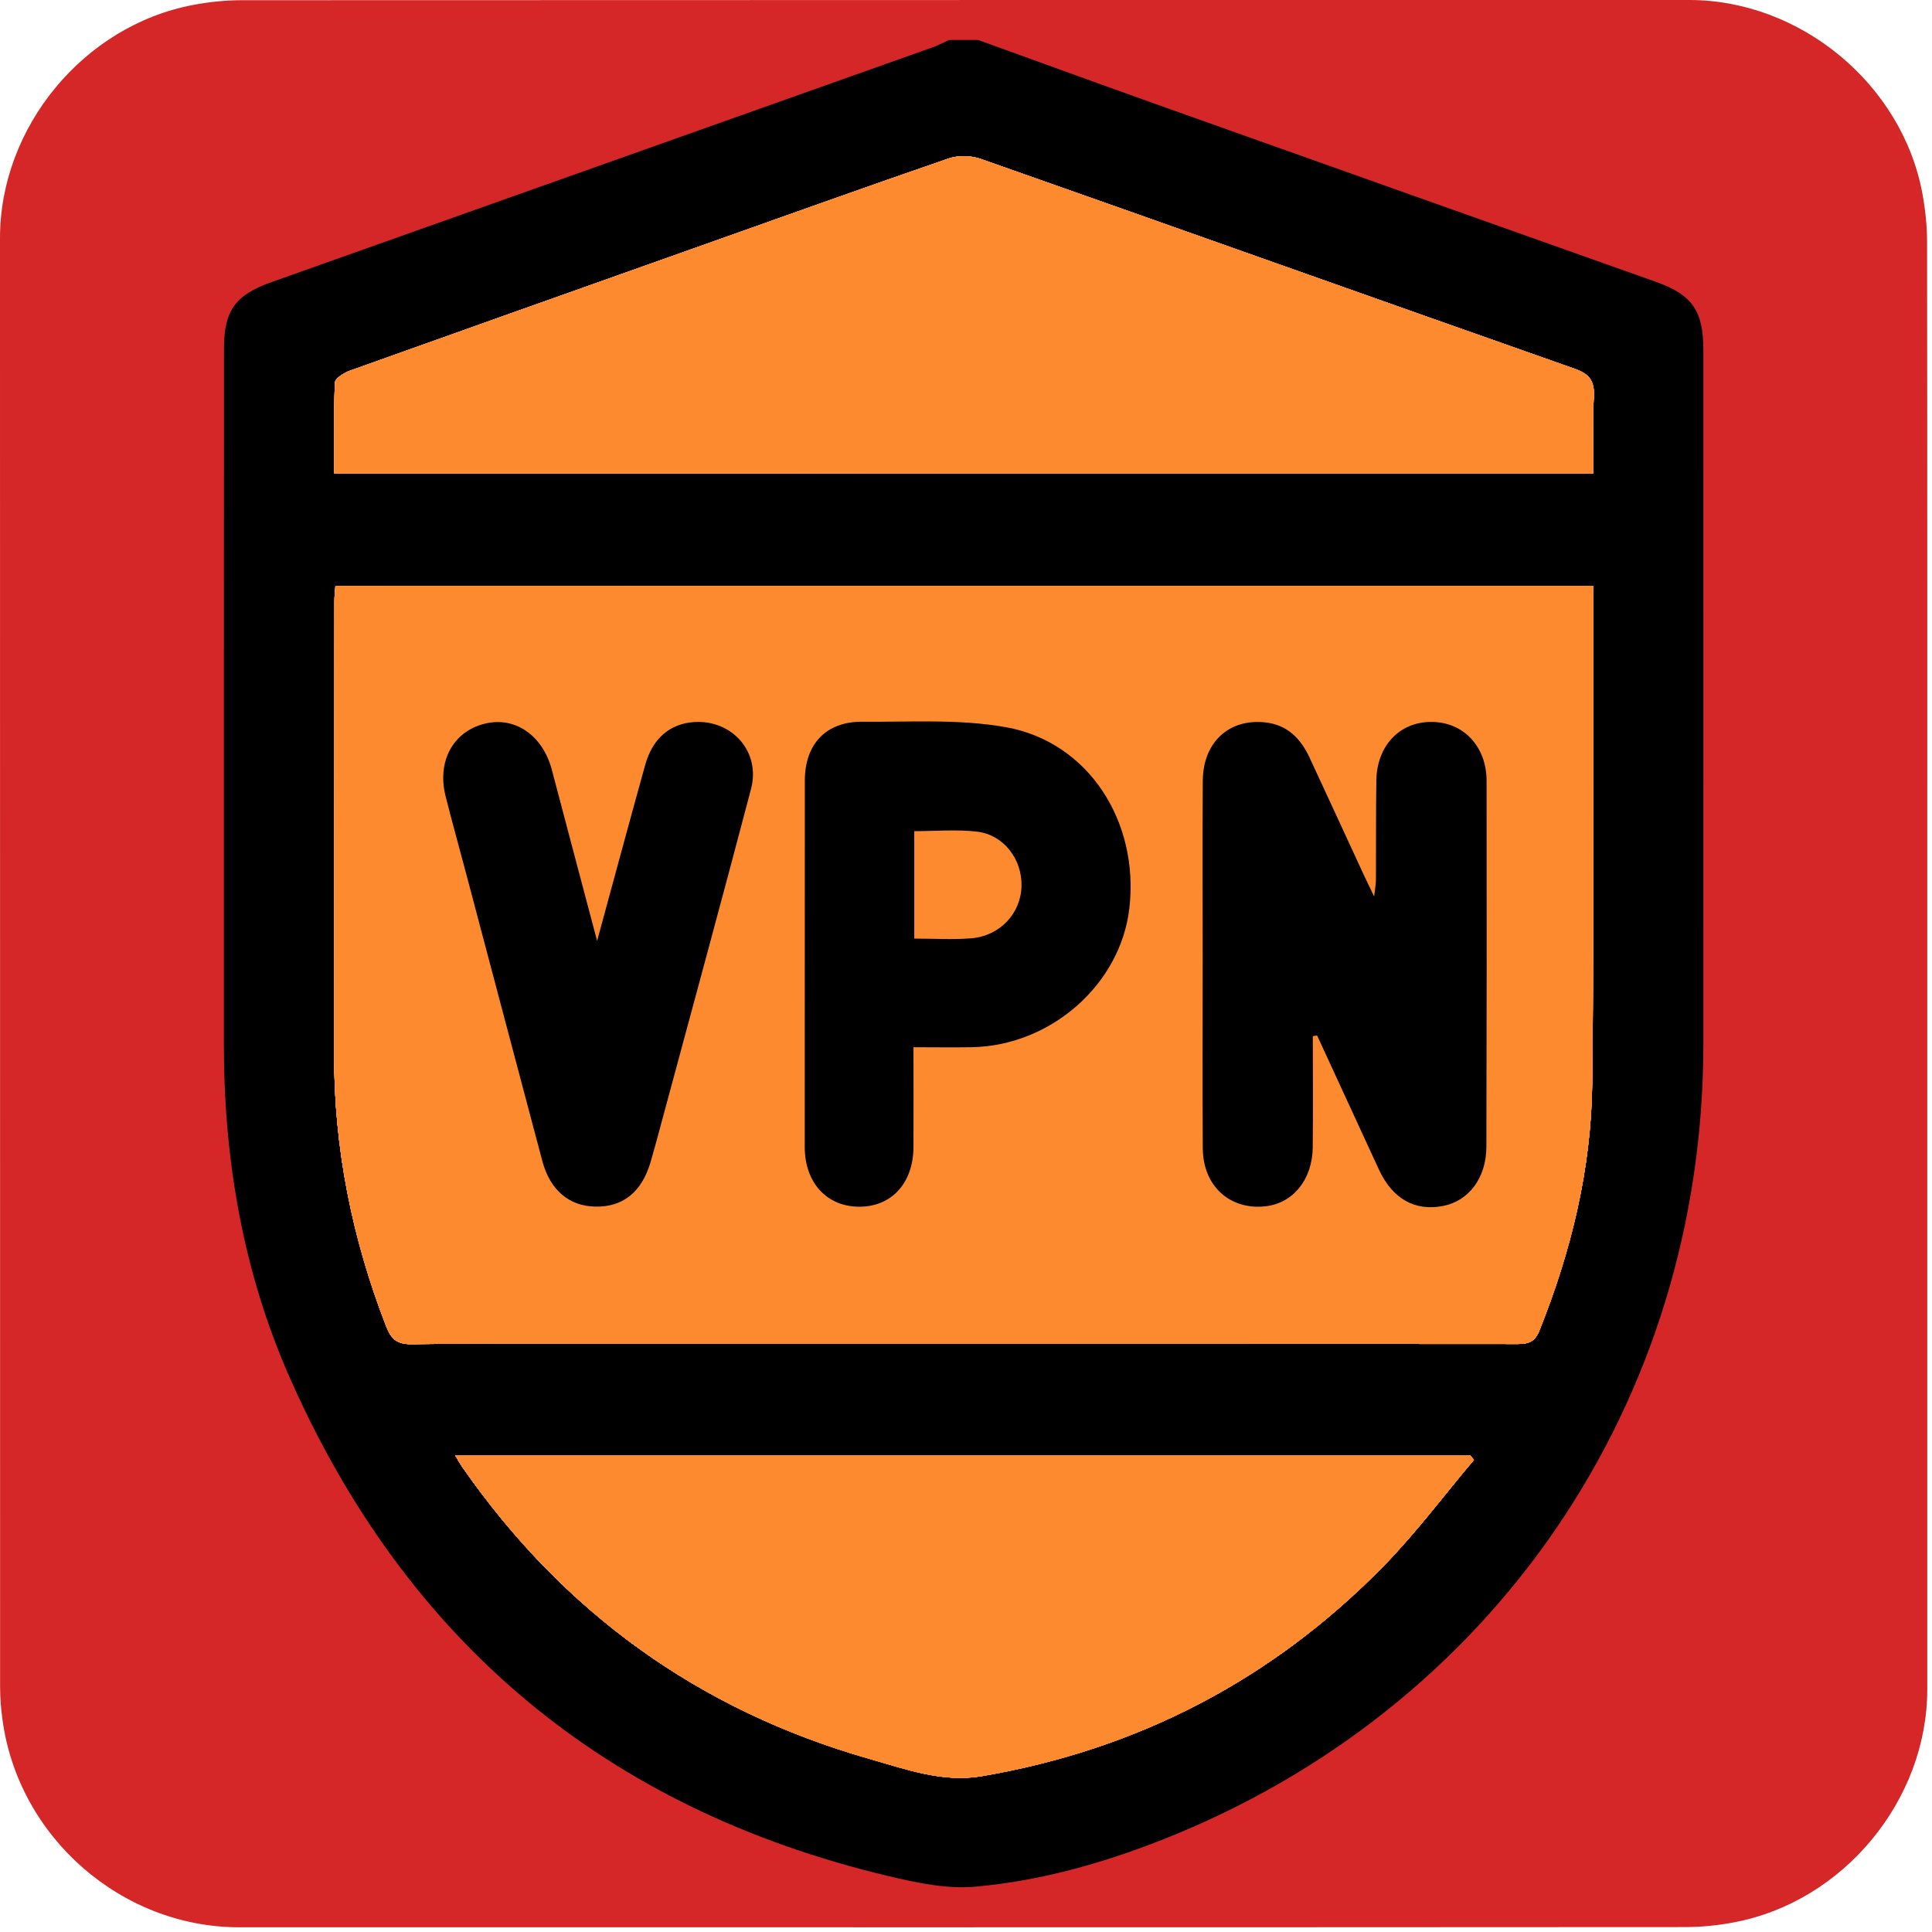
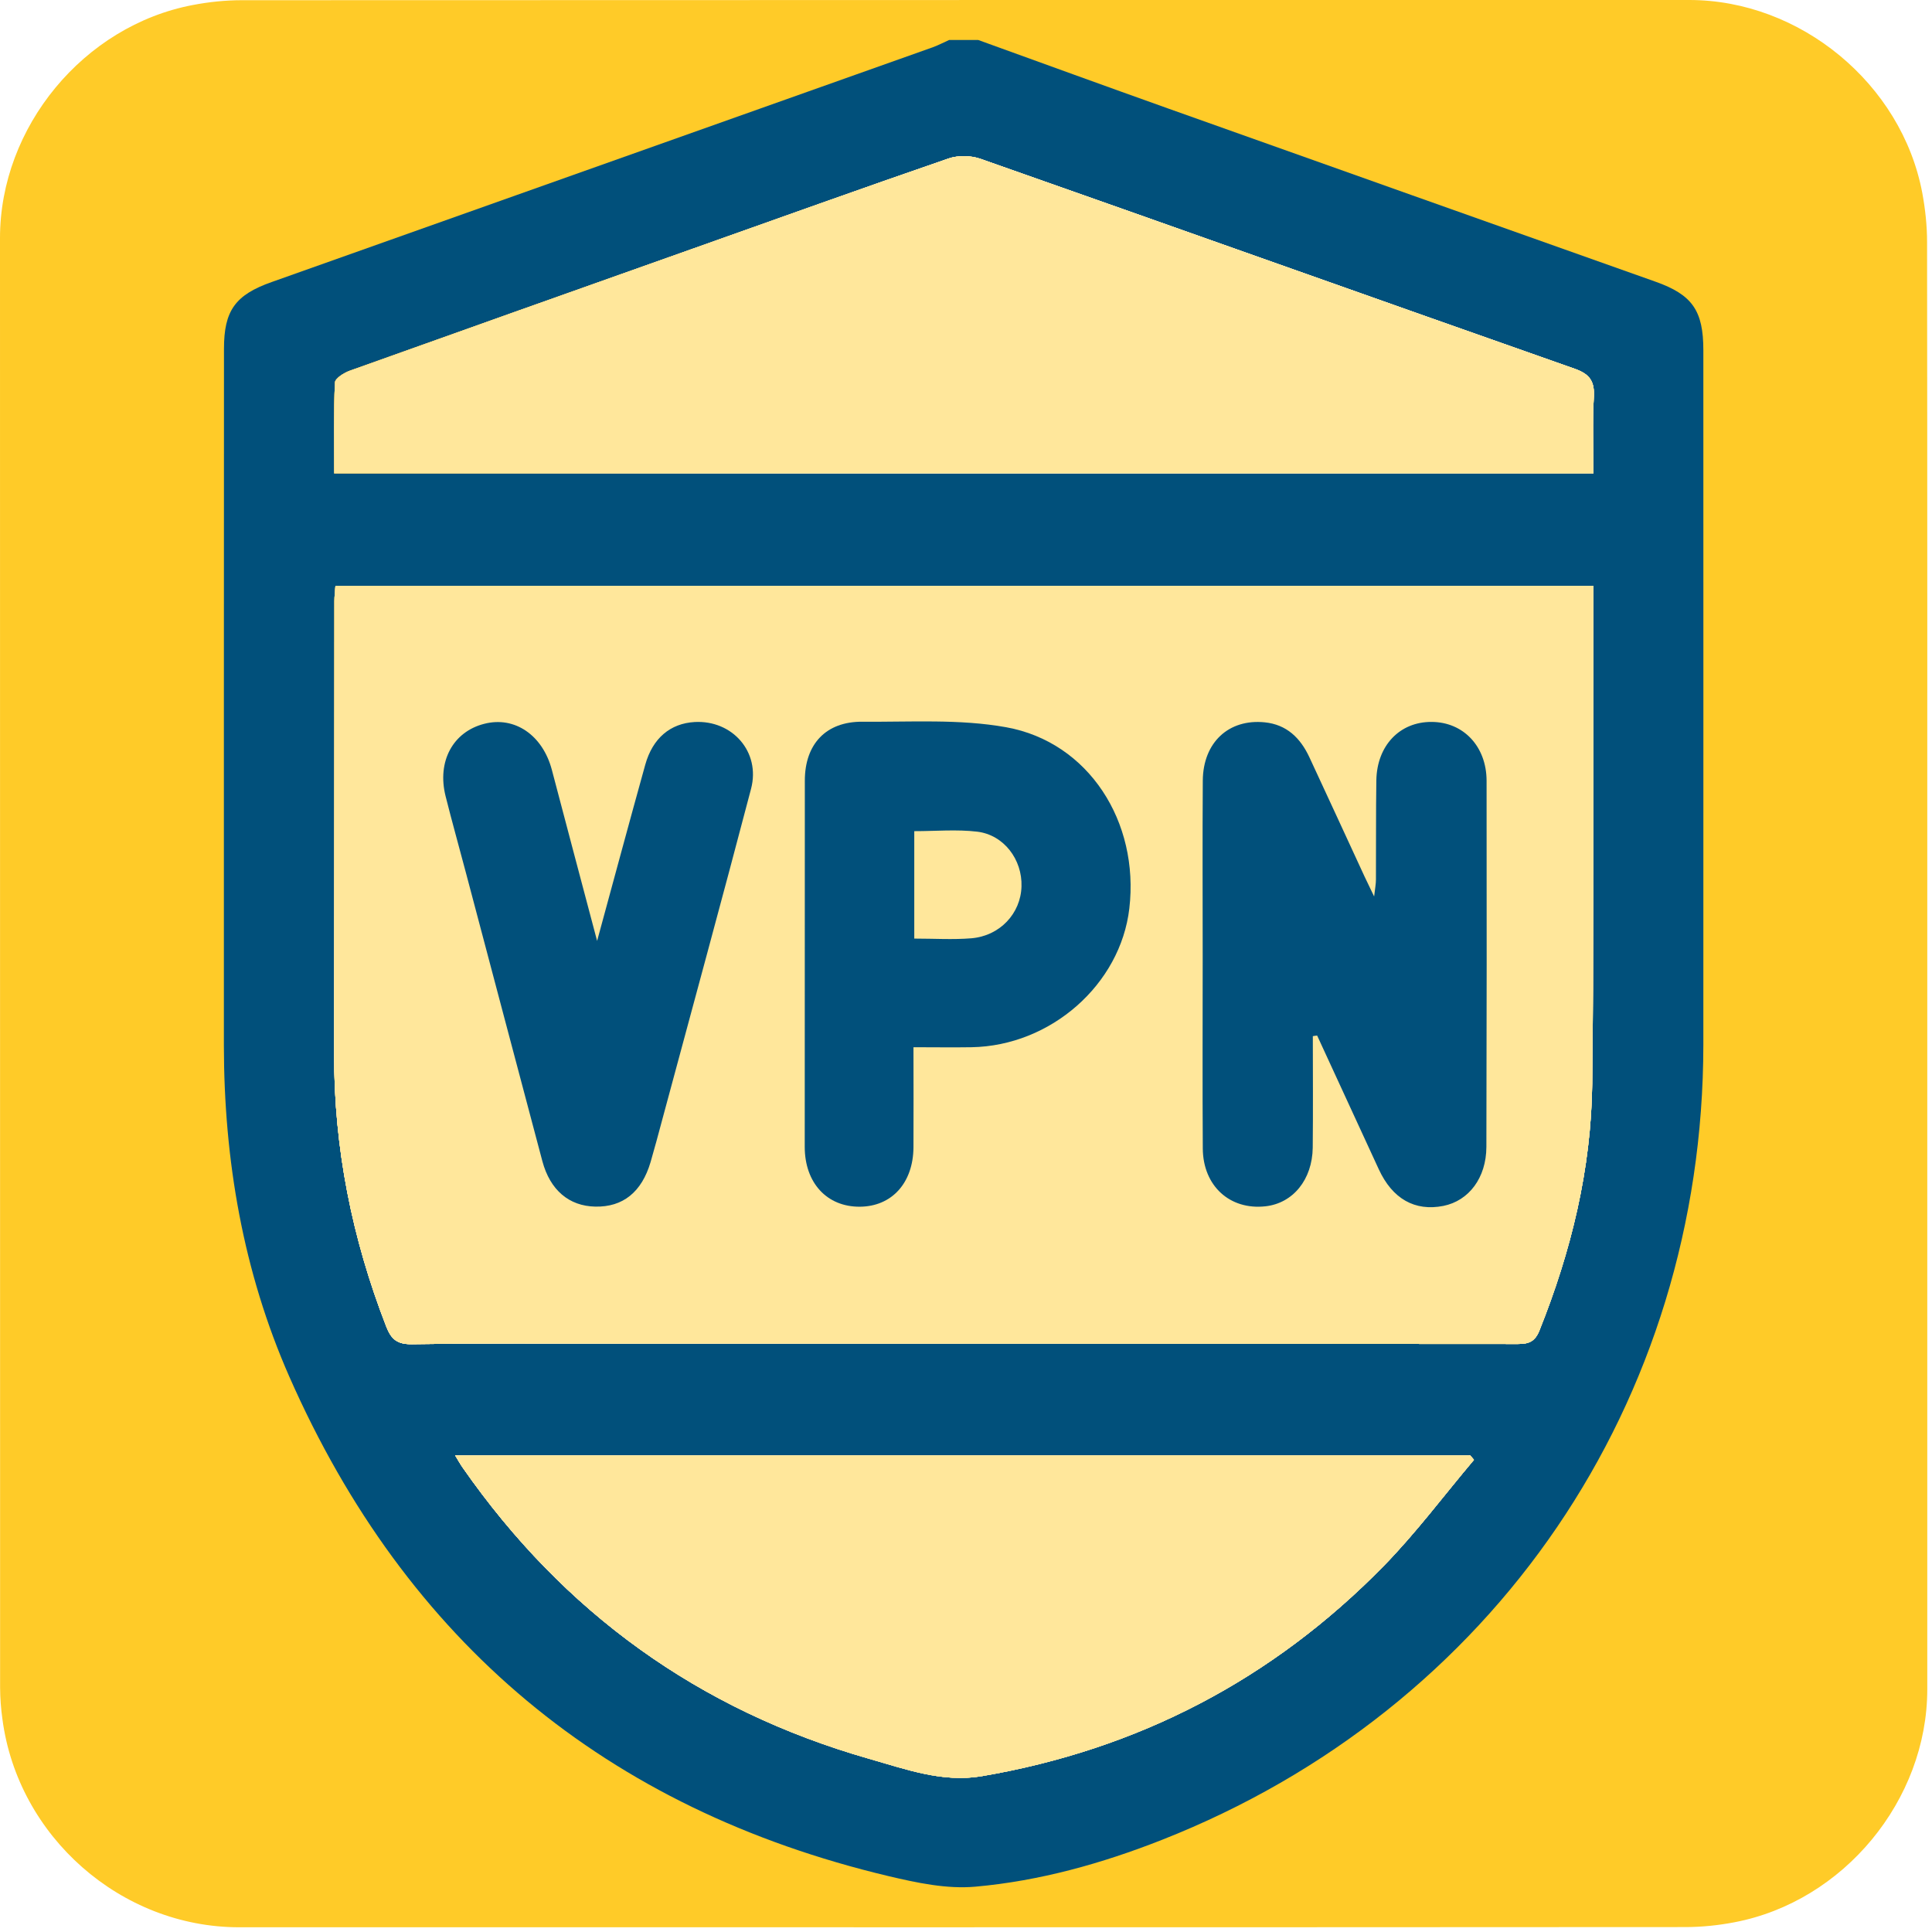
<svg xmlns="http://www.w3.org/2000/svg" id="vpn" viewBox="0 0 769 769" width="500" height="500" shape-rendering="geometricPrecision" text-rendering="geometricPrecision">
  <style>
-     @keyframes shine_gradient5_f_o{0%,53.333%{fill-opacity:1}60%,to{fill-opacity:0}}@keyframes shine_gradient4_f_o{0%,50%{fill-opacity:1}56.667%,to{fill-opacity:0}}@keyframes shine_gradient3_f_o{0%,46.667%{fill-opacity:1}53.333%,to{fill-opacity:0}}@keyframes shine_gradient2_f_o{0%,43.333%{fill-opacity:1}50%,to{fill-opacity:0}}@keyframes shine_gradient1_f_o{0%,40%{fill-opacity:1}46.667%,to{fill-opacity:0}}#shine_gradient5{animation:shine_gradient5_f_o 3000ms linear infinite normal forwards}#shine_gradient4{animation:shine_gradient4_f_o 3000ms linear infinite normal forwards}#shine_gradient3{animation:shine_gradient3_f_o 3000ms linear infinite normal forwards}#shine_gradient2{animation:shine_gradient2_f_o 3000ms linear infinite normal forwards}#shine_gradient1{animation:shine_gradient1_f_o 3000ms linear infinite normal forwards}
+     @keyframes shine_gradient5_f_o{0%,53.333%{fill-opacity:1}60%,to{fill-opacity:0}}@keyframes shine_gradient4_f_o{0%,50%{fill-opacity:1}56.667%,to{fill-opacity:0}}@keyframes shine_gradient3_f_o{0%,46.667%{fill-opacity:1}53.333%,to{fill-opacity:0}}@keyframes shine_gradient2_f_o{0%,43.333%{fill-opacity:1}50%,to{fill-opacity:0}}@keyframes shine_gradient1_f_o{0%,40%{fill-opacity:1}46.667%,to{fill-opacity:0}}#vpn{pointer-events:all} #vpn:hover *{animation-play-state:running!important}#shine_gradient5{animation:shine_gradient5_f_o 3000ms linear infinite normal forwards}#shine_gradient4{animation:shine_gradient4_f_o 3000ms linear infinite normal forwards}#shine_gradient3{animation:shine_gradient3_f_o 3000ms linear infinite normal forwards}#shine_gradient2{animation:shine_gradient2_f_o 3000ms linear infinite normal forwards}#shine_gradient1{animation:shine_gradient1_f_o 3000ms linear infinite normal forwards}
  </style>
  <defs>
    <linearGradient id="shine_gradient5-fill" x1=".421" y1=".408" x2=".881" y2=".796" spreadMethod="pad" gradientUnits="objectBoundingBox">
-       <stop id="shine_gradient5-fill-0" offset="0%" stop-color="#FE8A30" />
-       <stop id="shine_gradient5-fill-1" offset="100%" stop-color="#FFDEC5" />
+       <stop id="shine_gradient5-fill-0" offset="0%" stop-color="#ae8300" />
+       <stop id="shine_gradient5-fill-1" offset="100%" stop-color="#ffffff" />
    </linearGradient>
    <linearGradient id="shine_gradient4-fill" x1=".04" y1=".133" x2=".527" y2=".53" spreadMethod="reflect" gradientUnits="objectBoundingBox">
-       <stop id="shine_gradient4-fill-0" offset="0%" stop-color="#FE8A30" />
-       <stop id="shine_gradient4-fill-1" offset="100%" stop-color="#FFDEC5" />
+       <stop id="shine_gradient4-fill-0" offset="0%" stop-color="#ae8300" />
+       <stop id="shine_gradient4-fill-1" offset="100%" stop-color="#ffffff" />
    </linearGradient>
    <linearGradient id="shine_gradient3-fill" x1=".741" y1=".68" x2="1.231" y2="1.067" spreadMethod="reflect" gradientUnits="objectBoundingBox">
-       <stop id="shine_gradient3-fill-0" offset="0%" stop-color="#FE8A30" />
-       <stop id="shine_gradient3-fill-1" offset="100%" stop-color="#FFDEC5" />
+       <stop id="shine_gradient3-fill-0" offset="0%" stop-color="#ae8300" />
+       <stop id="shine_gradient3-fill-1" offset="100%" stop-color="#ffffff" />
    </linearGradient>
    <linearGradient id="shine_gradient2-fill" x1="-.265" y1="-.096" x2=".332" y2=".369" spreadMethod="pad" gradientUnits="objectBoundingBox">
-       <stop id="shine_gradient2-fill-0" offset="0%" stop-color="#FFDEC5" />
-       <stop id="shine_gradient2-fill-1" offset="100%" stop-color="#FE8A30" />
+       <stop id="shine_gradient2-fill-0" offset="0%" stop-color="#ae8300" />
+       <stop id="shine_gradient2-fill-1" offset="100%" stop-color="#ffffff" />
    </linearGradient>
  </defs>
  <g id="background" transform="matrix(4 0 0 4 -796.72 -2313.48)">
-     <path id="square" d="M390.96 674.28v72.19c0 11.03-8.32 21.11-19.18 23.18-1.61.31-3.27.48-4.9.48-47.97.03-95.93.02-143.9.02-11.76 0-22.02-9.02-23.56-20.72a23.27 23.27 0 01-.23-3.12c-.01-48.09-.01-96.18-.01-144.26 0-11.03 8.32-21.12 19.18-23.18 1.61-.31 3.27-.48 4.9-.48 48.01-.02 96.02-.02 144.02-.02 11.03 0 21.13 8.33 23.18 19.18.3 1.61.48 3.27.48 4.9.03 23.94.02 47.89.02 71.83z" fill="#D52727" stroke="none" stroke-width="1" />
+     <path id="square" d="M390.96 674.28v72.19c0 11.03-8.32 21.11-19.18 23.18-1.61.31-3.27.48-4.9.48-47.97.03-95.93.02-143.9.02-11.76 0-22.02-9.02-23.56-20.72a23.27 23.27 0 01-.23-3.12c-.01-48.09-.01-96.18-.01-144.26 0-11.03 8.32-21.12 19.18-23.18 1.61-.31 3.27-.48 4.9-.48 48.01-.02 96.02-.02 144.02-.02 11.03 0 21.13 8.33 23.18 19.18.3 1.61.48 3.27.48 4.9.03 23.94.02 47.89.02 71.83z" fill="#ffcb28" stroke="none" stroke-width="1" />
  </g>
  <g id="shield_top" transform="matrix(4 0 0 4 -796.69 -2313.45)">
    <g id="shield_group" stroke="none" stroke-width="1">
-       <path id="shield_border" d="M296.51 582.34c6.33 2.29 12.65 4.59 18.99 6.85 16.13 5.75 32.27 11.47 48.4 17.2 3.67 1.3 4.77 2.88 4.77 6.82 0 23.04.01 46.09 0 69.13-.03 35.52-20.85 66.1-53.89 79.11-5.97 2.35-12.15 4.08-18.53 4.65-2.84.26-5.84-.38-8.67-1.05-28.08-6.68-47.98-23.29-59.61-49.68-4.61-10.47-6.51-21.57-6.52-32.99-.01-23.1.01-46.21.01-69.31 0-3.8 1.12-5.36 4.74-6.64 21.94-7.79 43.88-15.58 65.81-23.37.55-.2 1.07-.48 1.61-.72h2.89z" fill="#000" />
-       <path id="shine_gradient6" d="M244.46 723.18c.32.52.51.87.74 1.2 10.05 14.43 23.5 24.14 40.41 28.98 3.65 1.04 7.35 2.41 11.23 1.75 15.57-2.65 28.95-9.62 40-20.9 3.23-3.3 6.01-7.04 9-10.58-.13-.15-.25-.3-.38-.45h-101zm-12.03-97.72h125.3c0-2.6-.1-5.11.04-7.59.09-1.57-.41-2.29-1.93-2.82-19.71-6.93-39.39-13.95-59.1-20.88-.96-.34-2.24-.36-3.19-.03-8.57 2.95-17.11 6.02-25.66 9.05-11.3 4.01-22.61 8.02-33.9 12.06-.59.21-1.47.76-1.49 1.19-.13 2.97-.07 5.95-.07 9.02zm125.3 11.2H232.55c-.04.57-.1 1.04-.1 1.5-.01 15.02-.01 30.04-.03 45.06-.02 9.38 1.79 18.39 5.18 27.12.5 1.3 1.1 1.8 2.57 1.78 7-.1 14-.05 21.01-.05 29.68 0 59.37 0 89.05.03 1.09 0 1.69-.25 2.13-1.35 3.16-7.89 5.15-16.05 5.25-24.56.15-12.63.09-25.25.11-37.88.01-3.83.01-7.66.01-11.65z" fill="#FE8A30" />
+       <path id="shield_border" d="M296.51 582.34c6.33 2.29 12.65 4.59 18.99 6.85 16.13 5.75 32.27 11.47 48.4 17.2 3.67 1.3 4.77 2.88 4.77 6.82 0 23.04.01 46.09 0 69.13-.03 35.52-20.85 66.1-53.89 79.11-5.97 2.35-12.15 4.08-18.53 4.65-2.84.26-5.84-.38-8.67-1.05-28.08-6.68-47.98-23.29-59.61-49.68-4.61-10.47-6.51-21.57-6.52-32.99-.01-23.1.01-46.21.01-69.31 0-3.8 1.12-5.36 4.74-6.64 21.94-7.79 43.88-15.58 65.81-23.37.55-.2 1.07-.48 1.61-.72h2.89z" fill="#01507b" />
+       <path id="shine_gradient6" d="M244.46 723.18c.32.52.51.87.74 1.2 10.05 14.43 23.5 24.14 40.41 28.98 3.65 1.04 7.35 2.41 11.23 1.75 15.57-2.65 28.95-9.62 40-20.9 3.23-3.3 6.01-7.04 9-10.58-.13-.15-.25-.3-.38-.45h-101zm-12.03-97.72h125.3c0-2.6-.1-5.11.04-7.59.09-1.57-.41-2.29-1.93-2.82-19.71-6.93-39.39-13.95-59.1-20.88-.96-.34-2.24-.36-3.19-.03-8.57 2.95-17.11 6.02-25.66 9.05-11.3 4.01-22.61 8.02-33.9 12.06-.59.21-1.47.76-1.49 1.19-.13 2.97-.07 5.95-.07 9.02zm125.3 11.2H232.55c-.04.57-.1 1.04-.1 1.5-.01 15.02-.01 30.04-.03 45.06-.02 9.38 1.79 18.39 5.18 27.12.5 1.3 1.1 1.8 2.57 1.78 7-.1 14-.05 21.01-.05 29.68 0 59.37 0 89.05.03 1.09 0 1.69-.25 2.13-1.35 3.16-7.89 5.15-16.05 5.25-24.56.15-12.63.09-25.25.11-37.88.01-3.83.01-7.66.01-11.65z" fill="#ffe79b" />
      <path id="shine_gradient5" d="M244.46 723.18c.32.52.51.87.74 1.2 10.05 14.43 23.5 24.14 40.41 28.98 3.65 1.04 7.35 2.41 11.23 1.75 15.57-2.65 28.95-9.62 40-20.9 3.23-3.3 6.01-7.04 9-10.58-.13-.15-.25-.3-.38-.45h-101zm-12.03-97.72h125.3c0-2.6-.1-5.11.04-7.59.09-1.57-.41-2.29-1.93-2.82-19.71-6.93-39.39-13.95-59.1-20.88-.96-.34-2.24-.36-3.19-.03-8.57 2.95-17.11 6.02-25.66 9.05-11.3 4.01-22.61 8.02-33.9 12.06-.59.21-1.47.76-1.49 1.19-.13 2.97-.07 5.95-.07 9.02zm125.3 11.2H232.55c-.04.57-.1 1.04-.1 1.5-.01 15.02-.01 30.04-.03 45.06-.02 9.38 1.79 18.39 5.18 27.12.5 1.3 1.1 1.8 2.57 1.78 7-.1 14-.05 21.01-.05 29.68 0 59.37 0 89.05.03 1.09 0 1.69-.25 2.13-1.35 3.16-7.89 5.15-16.05 5.25-24.56.15-12.63.09-25.25.11-37.88.01-3.83.01-7.66.01-11.65z" fill="url(#shine_gradient5-fill)" />
      <path id="shine_gradient4" d="M244.46 723.18c.32.52.51.87.74 1.2 10.05 14.43 23.5 24.14 40.41 28.98 3.65 1.04 7.35 2.41 11.23 1.75 15.57-2.65 28.95-9.62 40-20.9 3.23-3.3 6.01-7.04 9-10.58-.13-.15-.25-.3-.38-.45h-101zm-12.03-97.72h125.3c0-2.6-.1-5.11.04-7.59.09-1.57-.41-2.29-1.93-2.82-19.71-6.93-39.39-13.95-59.1-20.88-.96-.34-2.24-.36-3.19-.03-8.57 2.95-17.11 6.02-25.66 9.05-11.3 4.01-22.61 8.02-33.9 12.06-.59.21-1.47.76-1.49 1.19-.13 2.97-.07 5.95-.07 9.02zm125.3 11.2H232.55c-.04.57-.1 1.04-.1 1.5-.01 15.02-.01 30.04-.03 45.06-.02 9.38 1.79 18.39 5.18 27.12.5 1.3 1.1 1.8 2.57 1.78 7-.1 14-.05 21.01-.05 29.68 0 59.37 0 89.05.03 1.09 0 1.69-.25 2.13-1.35 3.16-7.89 5.15-16.05 5.25-24.56.15-12.63.09-25.25.11-37.88.01-3.83.01-7.66.01-11.65z" fill="url(#shine_gradient4-fill)" />
      <path id="shine_gradient3" d="M244.46 723.18c.32.52.51.87.74 1.2 10.05 14.43 23.5 24.14 40.41 28.98 3.65 1.04 7.35 2.41 11.23 1.75 15.57-2.65 28.95-9.62 40-20.9 3.23-3.3 6.01-7.04 9-10.58-.13-.15-.25-.3-.38-.45h-101zm-12.03-97.72h125.3c0-2.6-.1-5.11.04-7.59.09-1.57-.41-2.29-1.93-2.82-19.71-6.93-39.39-13.95-59.1-20.88-.96-.34-2.24-.36-3.19-.03-8.57 2.95-17.11 6.02-25.66 9.05-11.3 4.01-22.61 8.02-33.9 12.06-.59.21-1.47.76-1.49 1.19-.13 2.97-.07 5.95-.07 9.02zm125.3 11.2H232.55c-.04.57-.1 1.04-.1 1.5-.01 15.02-.01 30.04-.03 45.06-.02 9.38 1.79 18.39 5.18 27.12.5 1.3 1.1 1.8 2.57 1.78 7-.1 14-.05 21.01-.05 29.68 0 59.37 0 89.05.03 1.09 0 1.69-.25 2.13-1.35 3.16-7.89 5.15-16.05 5.25-24.56.15-12.63.09-25.25.11-37.88.01-3.83.01-7.66.01-11.65z" fill="url(#shine_gradient3-fill)" />
      <path id="shine_gradient2" d="M244.46 723.18c.32.52.51.87.74 1.2 10.05 14.43 23.5 24.14 40.41 28.98 3.65 1.04 7.35 2.41 11.23 1.75 15.57-2.65 28.95-9.62 40-20.9 3.23-3.3 6.01-7.04 9-10.58-.13-.15-.25-.3-.38-.45h-101zm-12.03-97.72h125.3c0-2.6-.1-5.11.04-7.59.09-1.57-.41-2.29-1.93-2.82-19.71-6.93-39.39-13.95-59.1-20.88-.96-.34-2.24-.36-3.19-.03-8.57 2.95-17.11 6.02-25.66 9.05-11.3 4.01-22.61 8.02-33.9 12.06-.59.21-1.47.76-1.49 1.19-.13 2.97-.07 5.95-.07 9.02zm125.3 11.2H232.55c-.04.57-.1 1.04-.1 1.5-.01 15.02-.01 30.04-.03 45.06-.02 9.38 1.79 18.39 5.18 27.12.5 1.3 1.1 1.8 2.57 1.78 7-.1 14-.05 21.01-.05 29.68 0 59.37 0 89.05.03 1.09 0 1.69-.25 2.13-1.35 3.16-7.89 5.15-16.05 5.25-24.56.15-12.63.09-25.25.11-37.88.01-3.83.01-7.66.01-11.65z" fill="url(#shine_gradient2-fill)" />
-       <path id="shine_gradient1" d="M244.46 723.18c.32.52.51.87.74 1.2 10.05 14.43 23.5 24.14 40.41 28.98 3.65 1.04 7.35 2.41 11.23 1.75 15.57-2.65 28.95-9.62 40-20.9 3.23-3.3 6.01-7.04 9-10.58-.13-.15-.25-.3-.38-.45h-101zm-12.03-97.72h125.3c0-2.6-.1-5.11.04-7.59.09-1.57-.41-2.29-1.93-2.82-19.71-6.93-39.39-13.95-59.1-20.88-.96-.34-2.24-.36-3.19-.03-8.57 2.95-17.11 6.02-25.66 9.05-11.3 4.01-22.61 8.02-33.9 12.06-.59.21-1.47.76-1.49 1.19-.13 2.97-.07 5.95-.07 9.02zm125.3 11.2H232.55c-.04.57-.1 1.04-.1 1.5-.01 15.02-.01 30.04-.03 45.06-.02 9.38 1.79 18.39 5.18 27.12.5 1.3 1.1 1.8 2.57 1.78 7-.1 14-.05 21.01-.05 29.68 0 59.37 0 89.05.03 1.09 0 1.69-.25 2.13-1.35 3.16-7.89 5.15-16.05 5.25-24.56.15-12.63.09-25.25.11-37.88.01-3.83.01-7.66.01-11.65z" fill="#FE8A30" />
-       <path id="letter_n" d="M329.81 681.47c0 3.7.03 7.39-.01 11.09-.04 3.19-1.97 5.54-4.71 5.84-3.53.39-6.2-2.02-6.23-5.74-.04-6.34-.01-12.69-.01-19.03 0-5.86-.03-11.73.01-17.59.03-3.8 2.58-6.16 6.16-5.8 2.19.22 3.55 1.56 4.44 3.46 1.84 3.95 3.66 7.91 5.49 11.87.25.53.51 1.06.96 2 .1-.84.18-1.27.18-1.69.02-3.29-.01-6.58.04-9.87.06-3.46 2.33-5.83 5.5-5.81 3.15.01 5.46 2.42 5.47 5.85.02 12.15.01 24.29-.02 36.44-.01 3.07-1.74 5.36-4.28 5.87-2.84.56-5.07-.7-6.43-3.65-2.04-4.43-4.09-8.87-6.13-13.3-.14.01-.28.03-.43.06z" fill="#000" />
-       <path id="letter_v" d="M258.59 671.99c1.68-6.16 3.21-11.85 4.79-17.53.74-2.65 2.5-4.11 4.91-4.25 3.76-.21 6.58 2.98 5.62 6.64-2.89 11.02-5.9 22.01-8.86 33.01-.37 1.38-.74 2.77-1.14 4.14-.88 2.99-2.76 4.49-5.5 4.43-2.61-.05-4.5-1.64-5.27-4.53-2.55-9.57-5.07-19.14-7.61-28.71-.67-2.54-1.38-5.06-2.02-7.61-.86-3.45.73-6.39 3.84-7.19 3.04-.79 5.83 1.13 6.74 4.59 1.45 5.52 2.92 11.04 4.5 17.01z" fill="#000" />
-       <path id="letter_p" d="M299.3 650.73c-4.65-.84-9.52-.51-14.3-.55-3.63-.03-5.74 2.22-5.74 5.87-.01 12.14-.01 24.29-.01 36.43 0 3.59 2.21 5.98 5.48 5.96 3.18-.02 5.31-2.36 5.34-5.9.02-3.22 0-6.45 0-9.97 2.09 0 3.93.03 5.77 0 7.89-.13 14.83-6.24 15.71-13.81 1.01-8.62-4.05-16.55-12.25-18.03zm-3.47 21c-1.83.15-3.68.03-5.68.03v-10.69c2.14 0 4.22-.19 6.26.05 2.66.32 4.5 2.78 4.41 5.46-.08 2.68-2.14 4.91-4.99 5.15z" fill="#000" />
+       <path id="shine_gradient1" d="M244.46 723.18c.32.52.51.87.74 1.2 10.05 14.43 23.5 24.14 40.41 28.98 3.65 1.04 7.35 2.41 11.23 1.75 15.57-2.65 28.95-9.62 40-20.9 3.23-3.3 6.01-7.04 9-10.58-.13-.15-.25-.3-.38-.45h-101zm-12.03-97.72h125.3c0-2.6-.1-5.11.04-7.59.09-1.57-.41-2.29-1.93-2.82-19.71-6.93-39.39-13.95-59.1-20.88-.96-.34-2.24-.36-3.19-.03-8.57 2.95-17.11 6.02-25.66 9.05-11.3 4.01-22.61 8.02-33.9 12.06-.59.21-1.47.76-1.49 1.19-.13 2.97-.07 5.95-.07 9.02zm125.3 11.2H232.55c-.04.57-.1 1.04-.1 1.5-.01 15.02-.01 30.04-.03 45.06-.02 9.38 1.79 18.39 5.18 27.12.5 1.3 1.1 1.8 2.57 1.78 7-.1 14-.05 21.01-.05 29.68 0 59.37 0 89.05.03 1.09 0 1.69-.25 2.13-1.35 3.16-7.89 5.15-16.05 5.25-24.56.15-12.63.09-25.25.11-37.88.01-3.83.01-7.66.01-11.65z" fill="#ffe79b" />
+       <path id="letter_n" d="M329.81 681.47c0 3.7.03 7.39-.01 11.09-.04 3.19-1.97 5.54-4.71 5.84-3.53.39-6.2-2.02-6.23-5.74-.04-6.34-.01-12.69-.01-19.03 0-5.86-.03-11.73.01-17.59.03-3.8 2.58-6.16 6.16-5.8 2.19.22 3.55 1.56 4.44 3.46 1.84 3.95 3.66 7.91 5.49 11.87.25.53.51 1.06.96 2 .1-.84.18-1.27.18-1.69.02-3.29-.01-6.58.04-9.87.06-3.46 2.33-5.83 5.5-5.81 3.15.01 5.46 2.42 5.47 5.85.02 12.15.01 24.29-.02 36.44-.01 3.07-1.74 5.36-4.28 5.87-2.84.56-5.07-.7-6.43-3.65-2.04-4.43-4.09-8.87-6.13-13.3-.14.01-.28.03-.43.06z" fill="#01507b" />
+       <path id="letter_v" d="M258.59 671.99c1.68-6.16 3.21-11.85 4.79-17.53.74-2.65 2.5-4.11 4.91-4.25 3.76-.21 6.58 2.98 5.62 6.64-2.89 11.02-5.9 22.01-8.86 33.01-.37 1.38-.74 2.77-1.14 4.14-.88 2.99-2.76 4.49-5.5 4.43-2.61-.05-4.5-1.64-5.27-4.53-2.55-9.57-5.07-19.14-7.61-28.71-.67-2.54-1.38-5.06-2.02-7.61-.86-3.45.73-6.39 3.84-7.19 3.04-.79 5.83 1.13 6.74 4.59 1.45 5.52 2.92 11.04 4.5 17.01z" fill="#01507b" />
+       <path id="letter_p" d="M299.3 650.73c-4.65-.84-9.52-.51-14.3-.55-3.63-.03-5.74 2.22-5.74 5.87-.01 12.14-.01 24.29-.01 36.43 0 3.59 2.21 5.98 5.48 5.96 3.18-.02 5.31-2.36 5.34-5.9.02-3.22 0-6.45 0-9.97 2.09 0 3.93.03 5.77 0 7.89-.13 14.83-6.24 15.71-13.81 1.01-8.62-4.05-16.55-12.25-18.03zm-3.47 21c-1.83.15-3.68.03-5.68.03v-10.69c2.14 0 4.22-.19 6.26.05 2.66.32 4.5 2.78 4.41 5.46-.08 2.68-2.14 4.91-4.99 5.15z" fill="#01507b" />
    </g>
  </g>
</svg>
